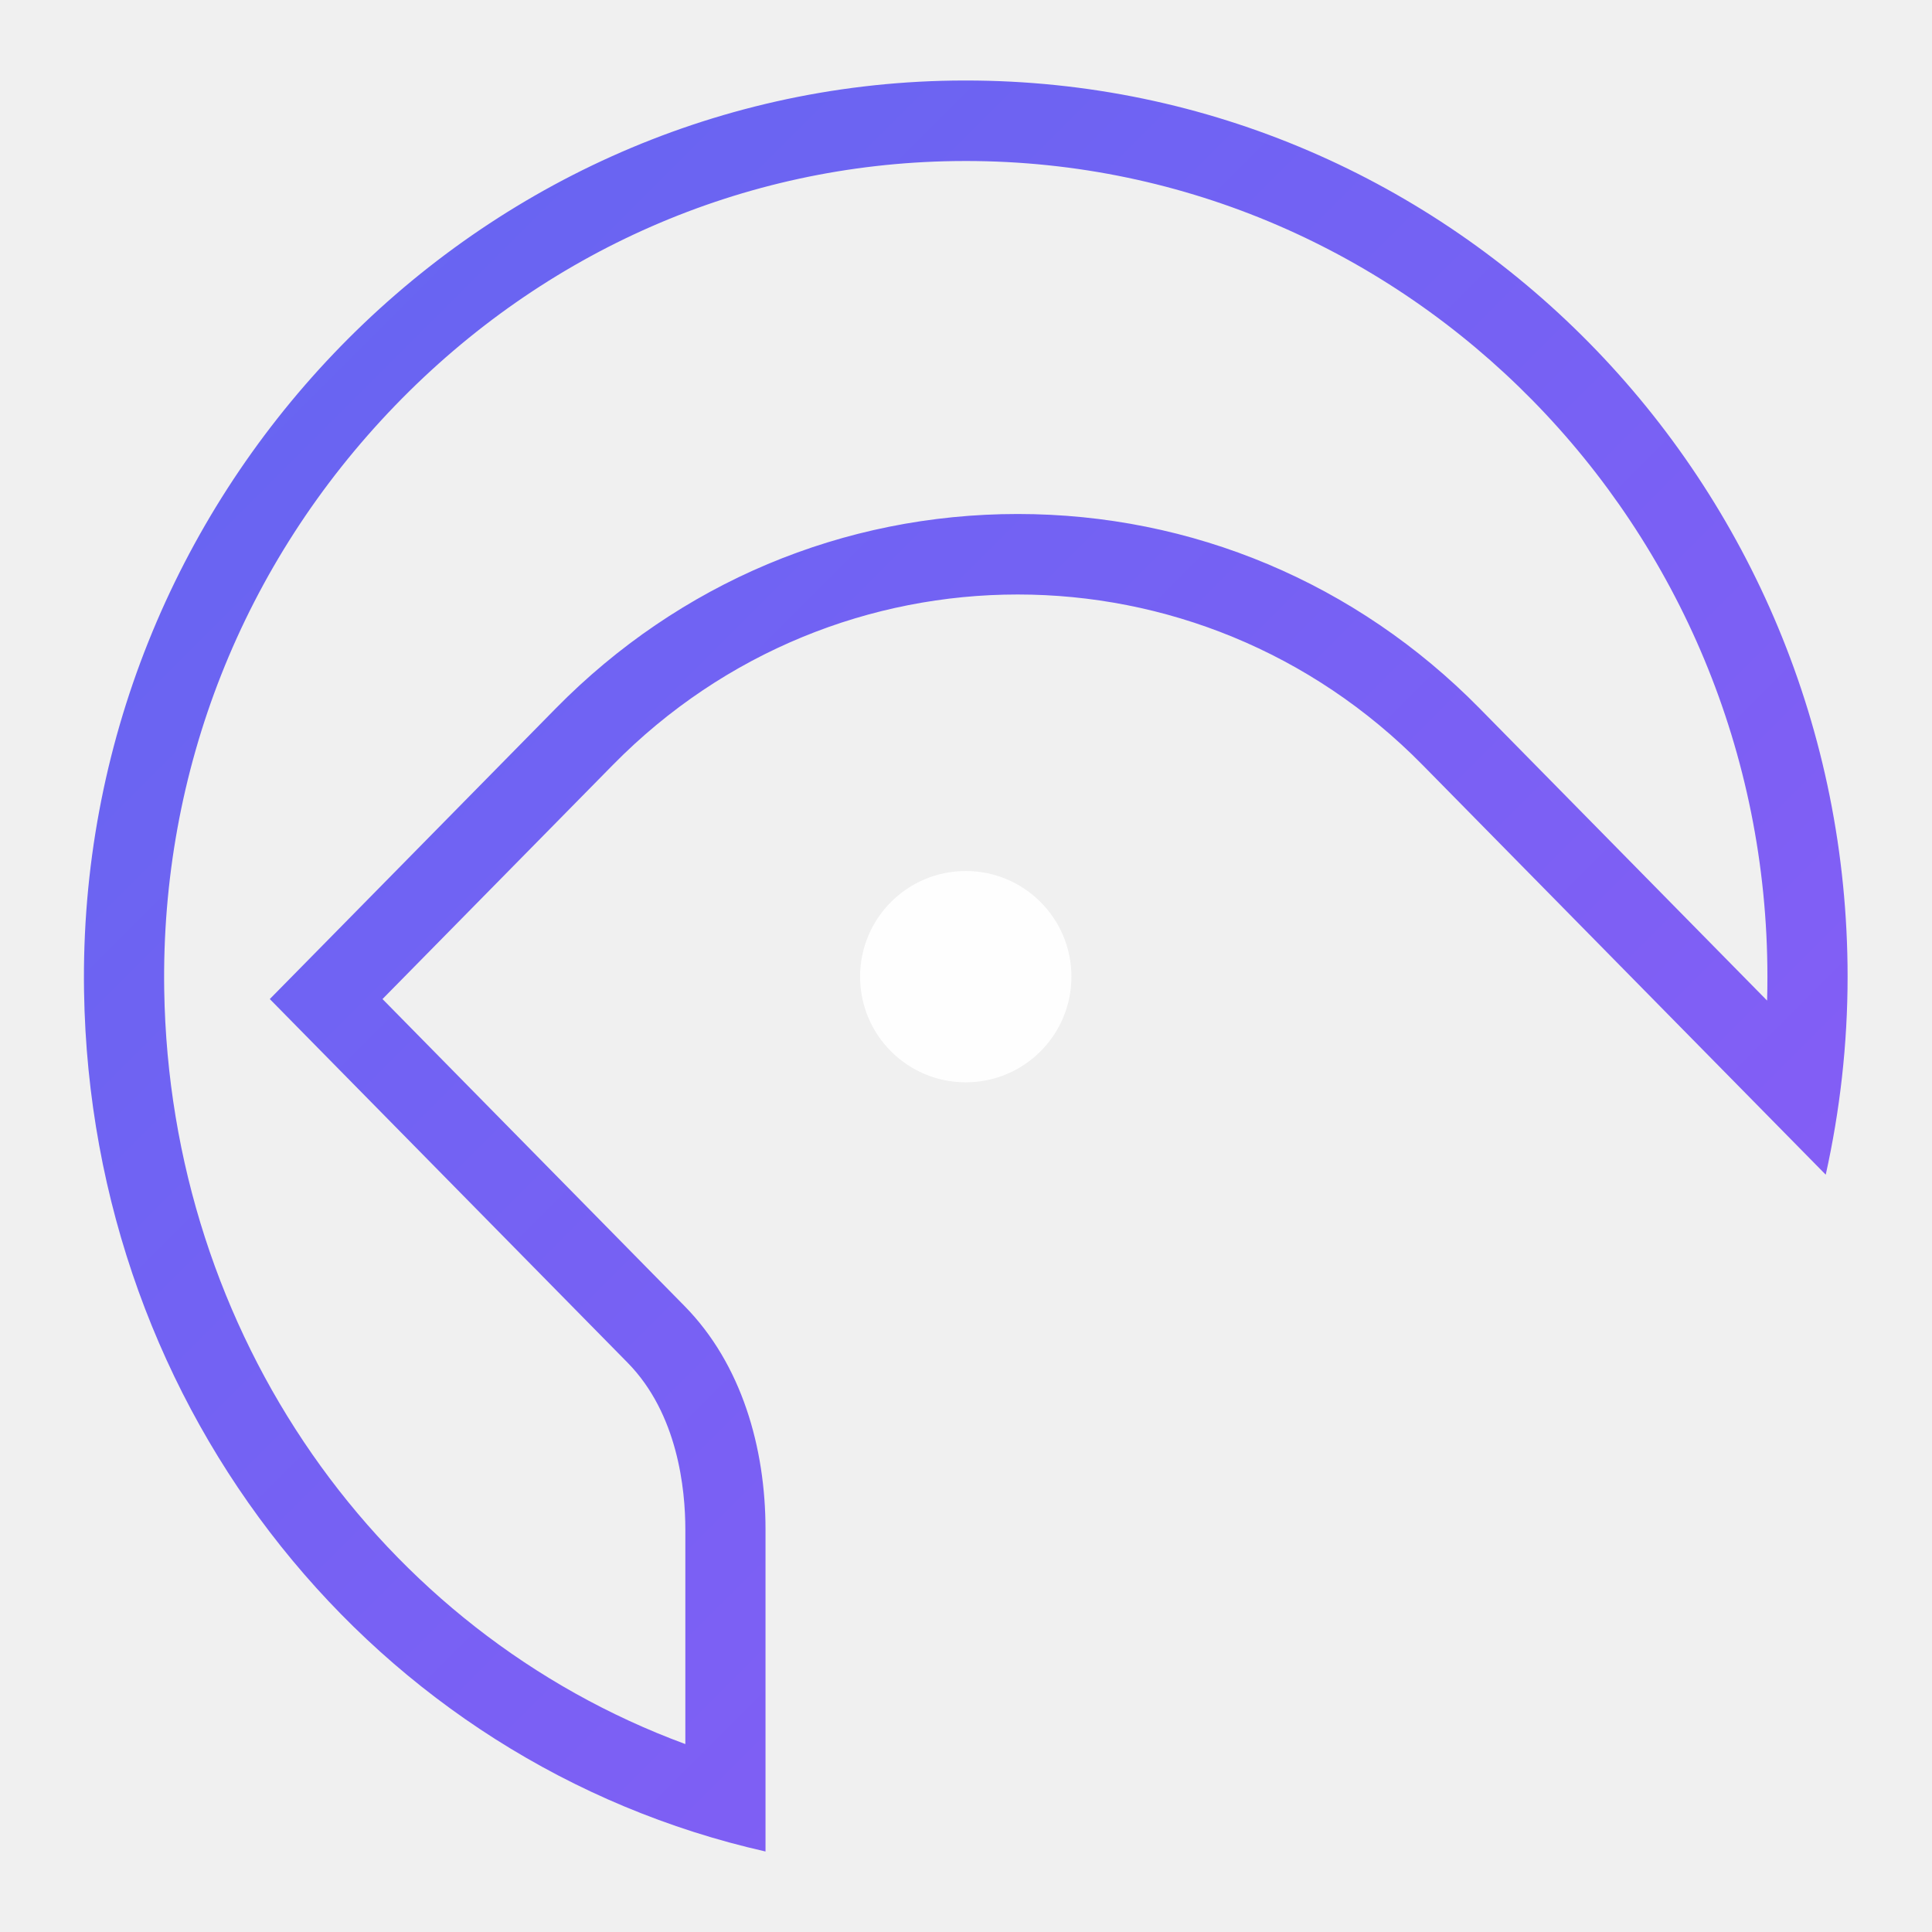
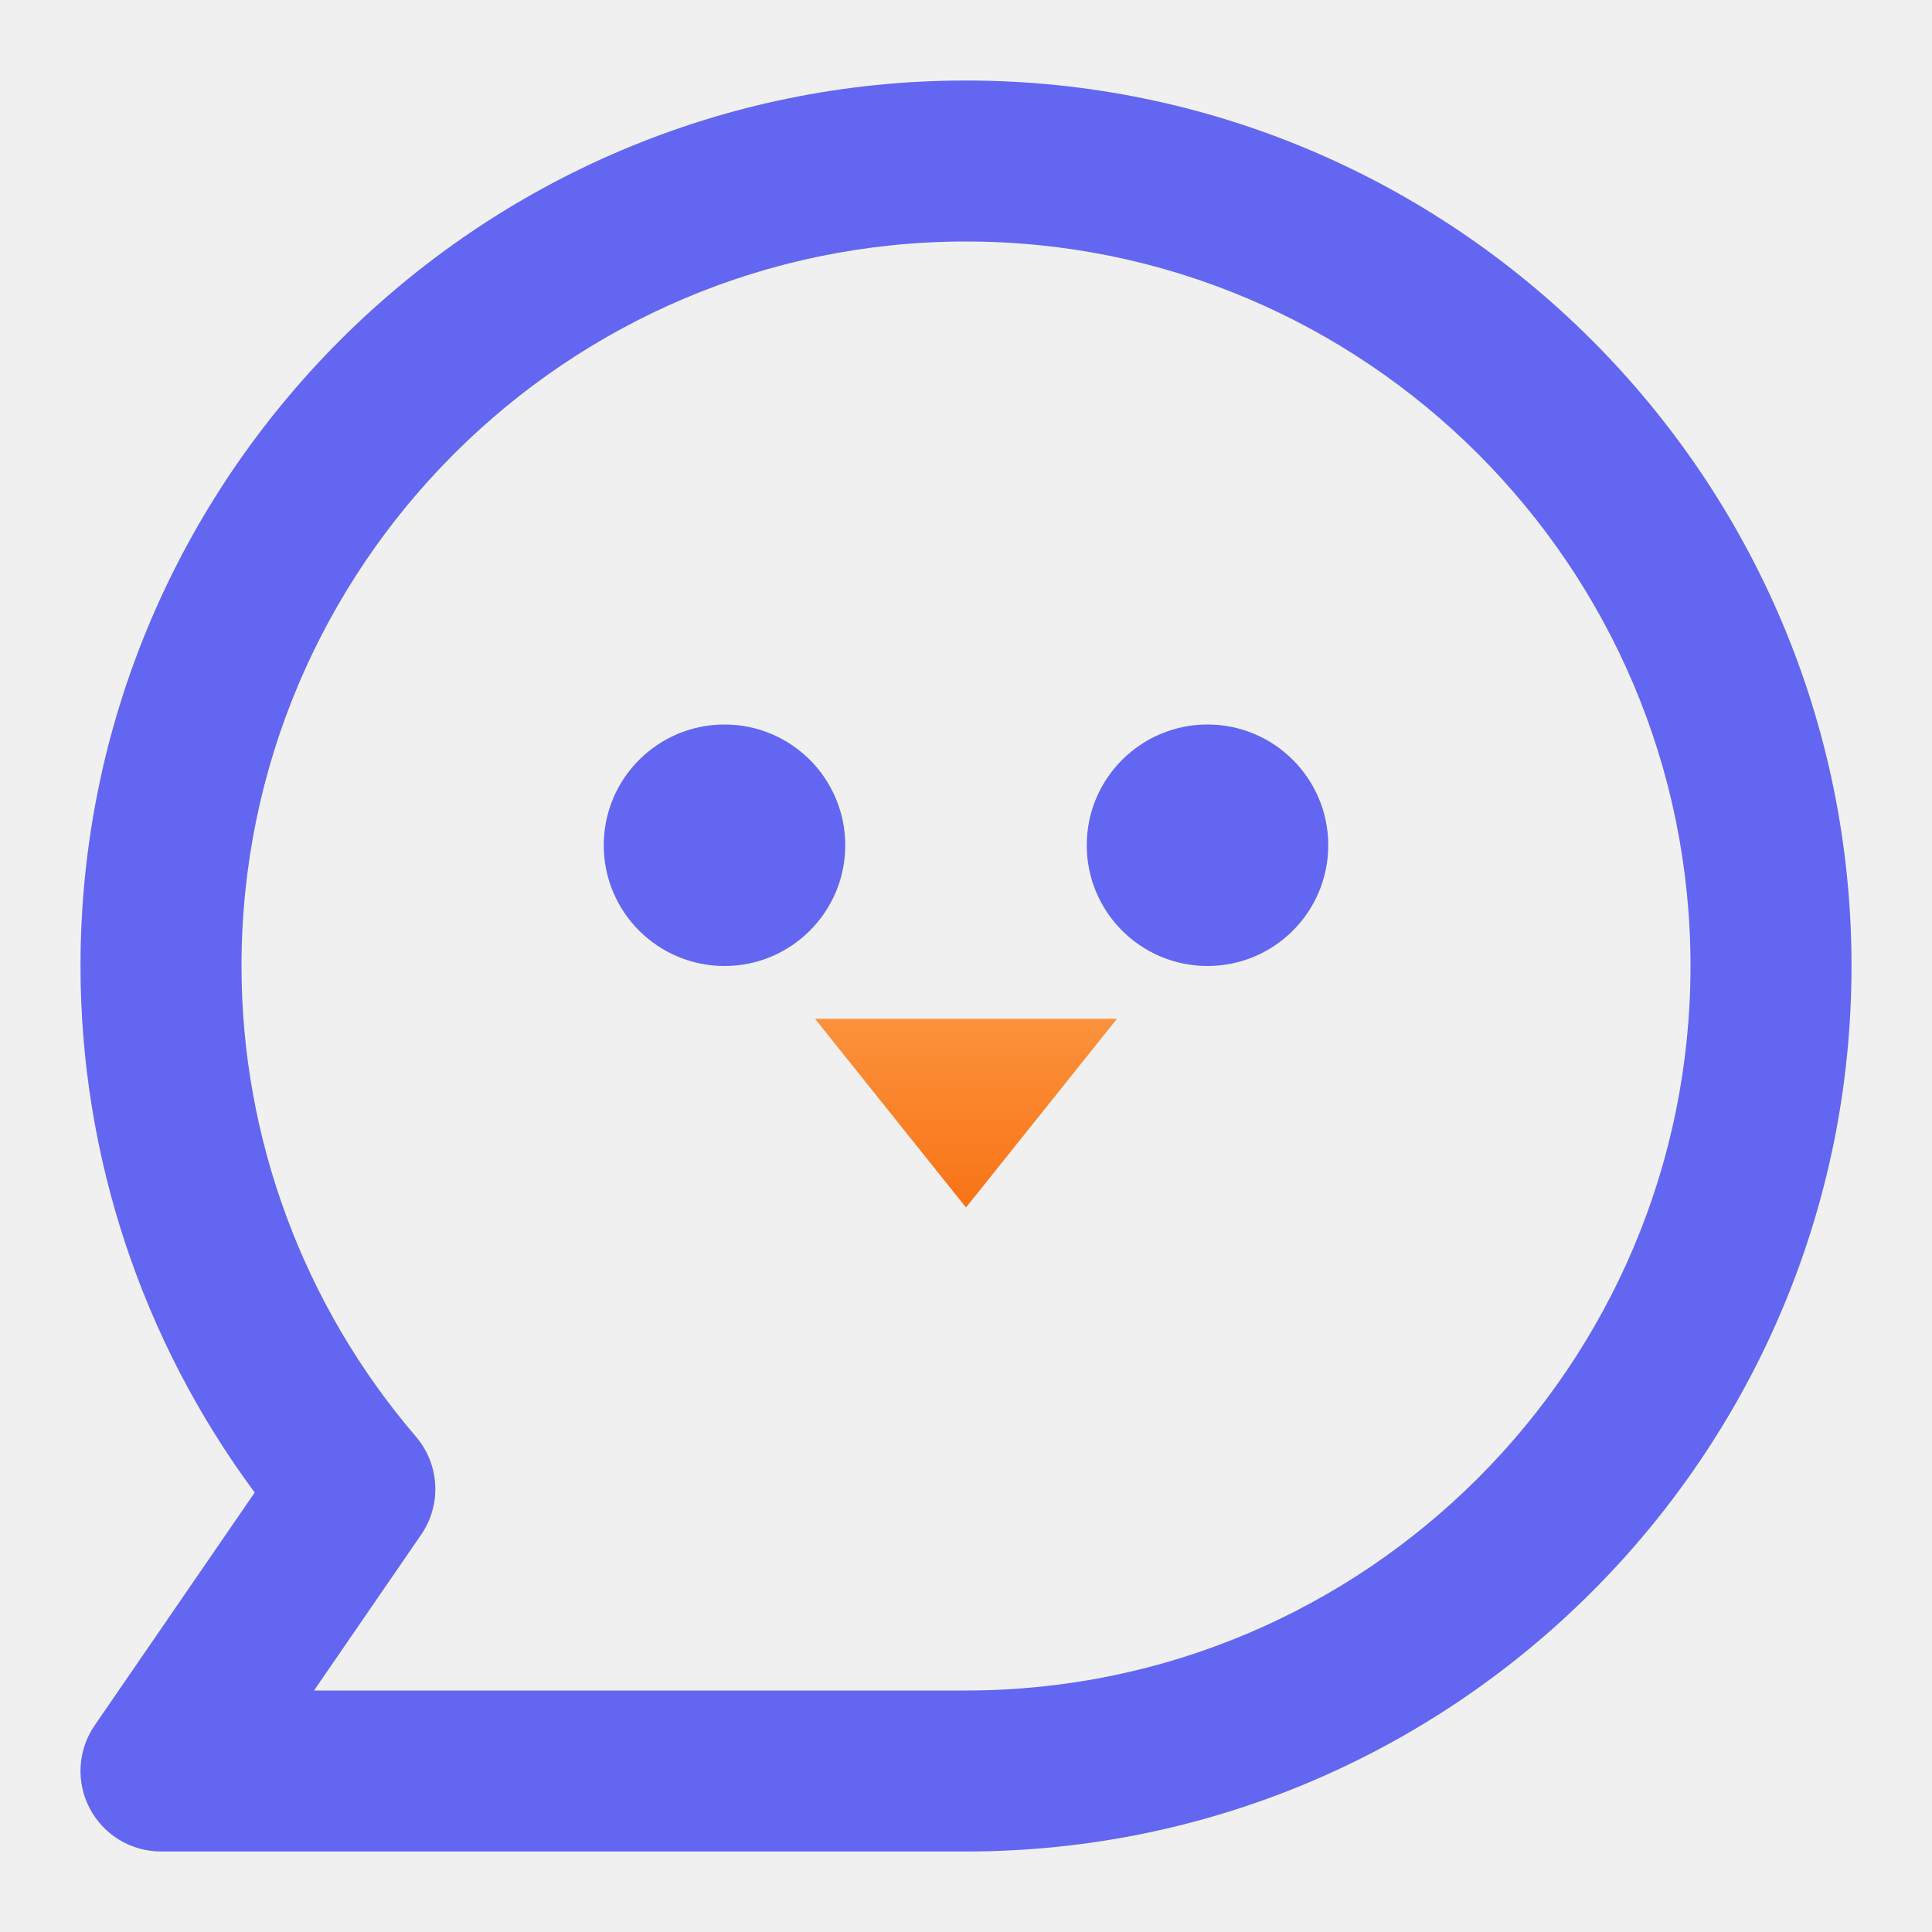
<svg xmlns="http://www.w3.org/2000/svg" viewBox="0 0 1024 1024">
  <defs>
-     <linearGradient id="bg" x1="0%" y1="0%" x2="100%" y2="100%">
-       <stop offset="0%" style="stop-color:#6366f1" />
-       <stop offset="100%" style="stop-color:#8b5cf6" />
+     <linearGradient id="beak" x1="0%" y1="0%" x2="0%" y2="100%">
+       <stop offset="0%" style="stop-color:#fb923c" />
+       <stop offset="100%" style="stop-color:#f97316" />
    </linearGradient>
  </defs>
-   <path d="M967.68 622.613 753.941 405.397C694.699 345.173 617.045 315.093 539.392 315.093 461.76 315.093 384.107 345.195 324.864 405.397L202.731 529.515 362.837 692.245C393.045 722.944 405.739 767.275 405.739 810.688L405.739 981.333C198.997 934.635 48.085 748.757 44.544 525.44 40.405 264.021 247.957 46.357 505.195 42.709 507.435 42.688 509.653 42.667 511.872 42.667 770.005 42.667 979.264 255.339 979.264 517.653 979.264 553.749 975.168 588.821 967.68 622.613ZM511.872 85.333 505.792 85.376C393.899 86.955 288.683 132.949 209.472 214.891 128.683 298.517 85.205 408.555 87.04 524.779 89.941 707.328 201.024 864.597 363.243 924.395L363.243 810.688C363.243 789.269 359.253 749.312 332.629 722.24L172.501 559.509 142.997 529.515 172.501 499.541 294.635 375.403C360 308.992 446.912 272.427 539.392 272.427 631.893 272.427 718.805 308.992 784.171 375.403L936.597 530.325C936.725 526.101 936.768 521.877 936.768 517.653 936.768 279.275 746.176 85.333 511.872 85.333Z" fill="url(#bg)" />
-   <circle cx="511.872" cy="517.653" r="56" fill="white" opacity="0.95" />
+   <path d="M512 981.33H85.34c-15.85 0-30.38-8.77-37.77-22.81a42.624 42.624 0 0 1 2.6-44.02L135 791.08C75.25 710.5 42.67 612.6 42.67 512 42.67 253.21 253.21 42.67 512 42.67S981.34 253.21 981.34 512 770.8 981.33 512 981.33zM166.44 896H512c211.73 0 384-172.27 384-384S723.73 128 512 128 128 300.27 128 512c0 91.29 32.83 179.9 92.46 249.46 12.58 14.69 13.73 36 2.77 51.94L166.44 896z" fill="#6366f1" />
+   <circle cx="384" cy="448" r="64" fill="#6366f1" />
+   <circle cx="640" cy="448" r="64" fill="#6366f1" />
+   <polygon points="512,640 432,540 592,540" fill="url(#beak)" />
</svg>
